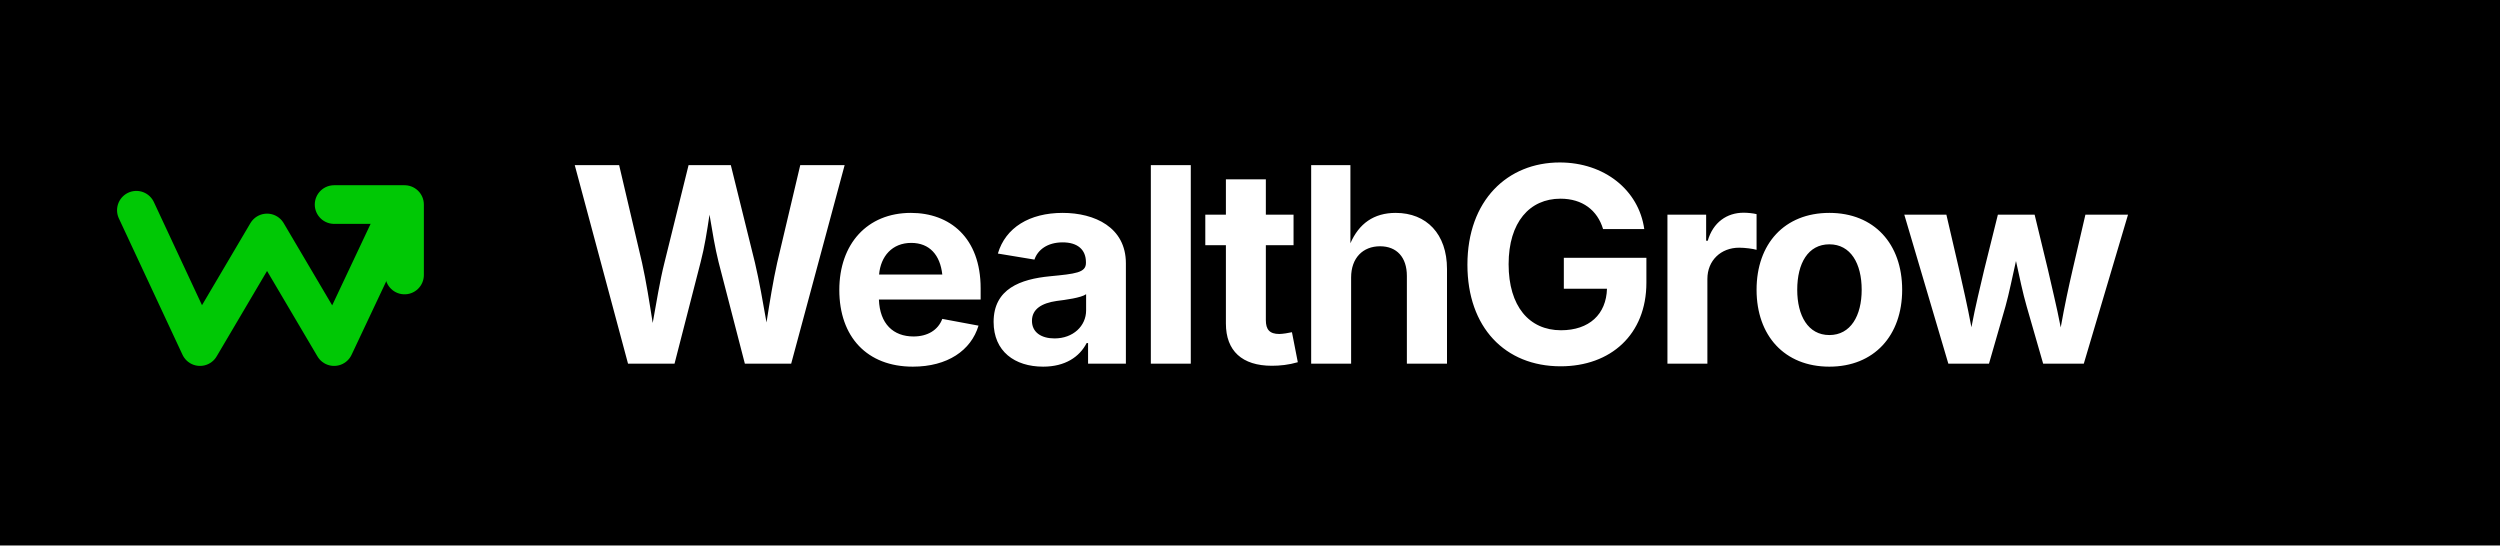
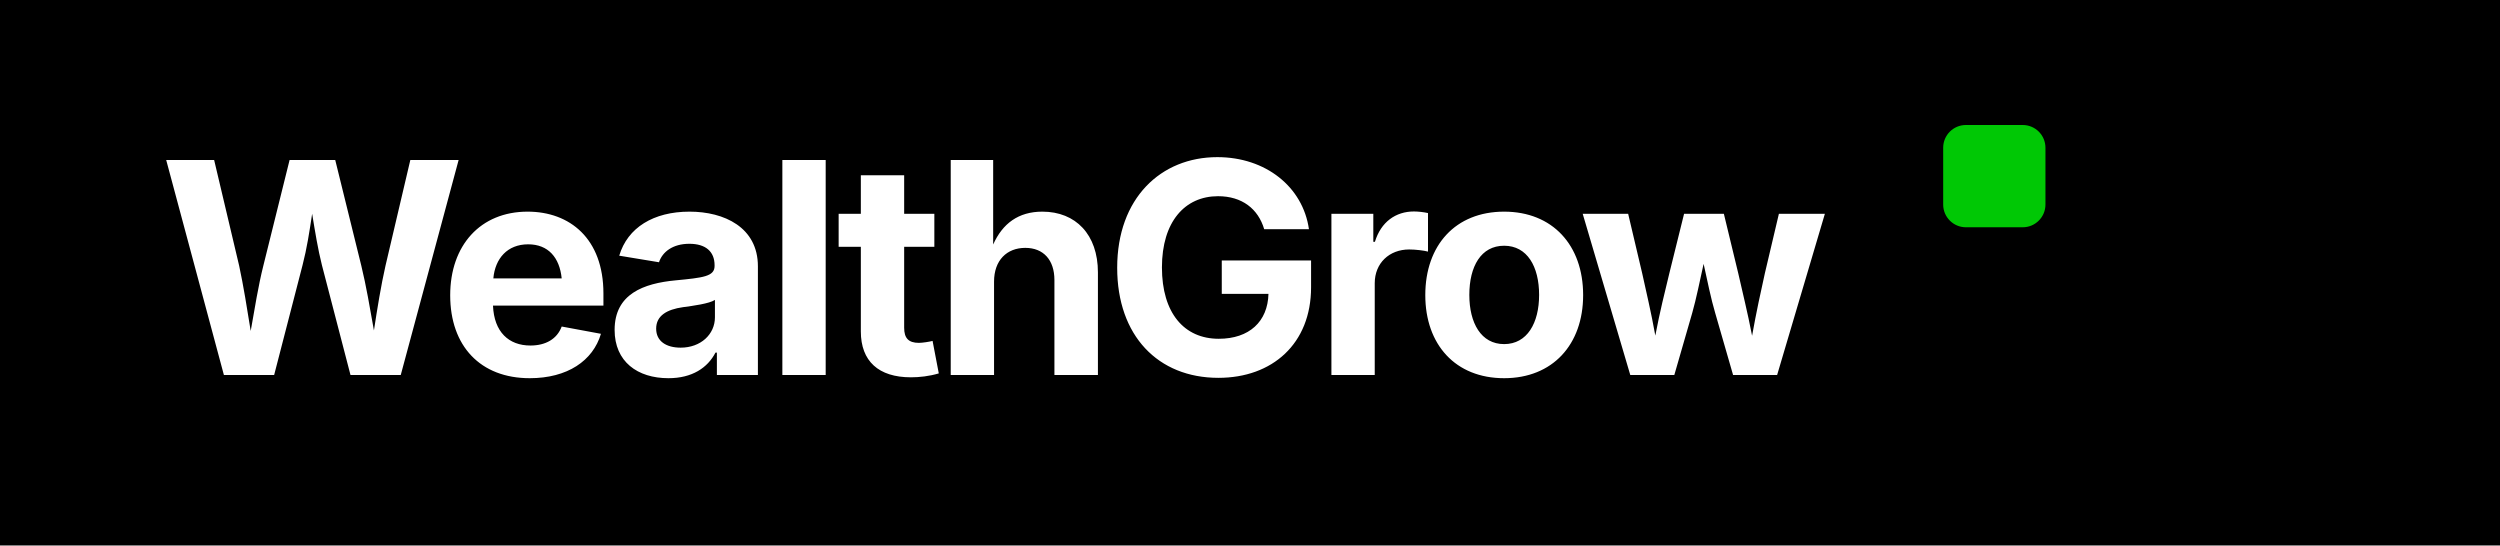
<svg xmlns="http://www.w3.org/2000/svg" viewBox="0 0 220 48">
  <rect width="220" height="48" fill="#000000" />
-   <g transform="translate(8 8)">
-     <path d="M4 10.5 L9.6 22.5 L15.5 12.5 L21.4 22.5 L27.2 10.2" fill="none" stroke="#00c805" stroke-width="3.4" stroke-linecap="round" stroke-linejoin="round" />
-     <path d="M21.4 10 H27.6 V16.2" fill="none" stroke="#00c805" stroke-width="3.4" stroke-linecap="round" stroke-linejoin="round" />
-   </g>
-   <text x="50" y="32" font-family="Instrument Sans, Inter, Helvetica, Arial, sans-serif" font-weight="700" font-size="24" letter-spacing="-0.8" fill="#ffffff">WealthGrow</text>
+   <text x="14" y="33" font-family="Instrument Sans, Inter, Helvetica, Arial, sans-serif" font-weight="700" font-size="26" letter-spacing="-1.1" fill="#ffffff">WealthGrow</text>
+   <rect x="171" y="11" width="9" height="9" rx="2" fill="#00c805" />
</svg>
